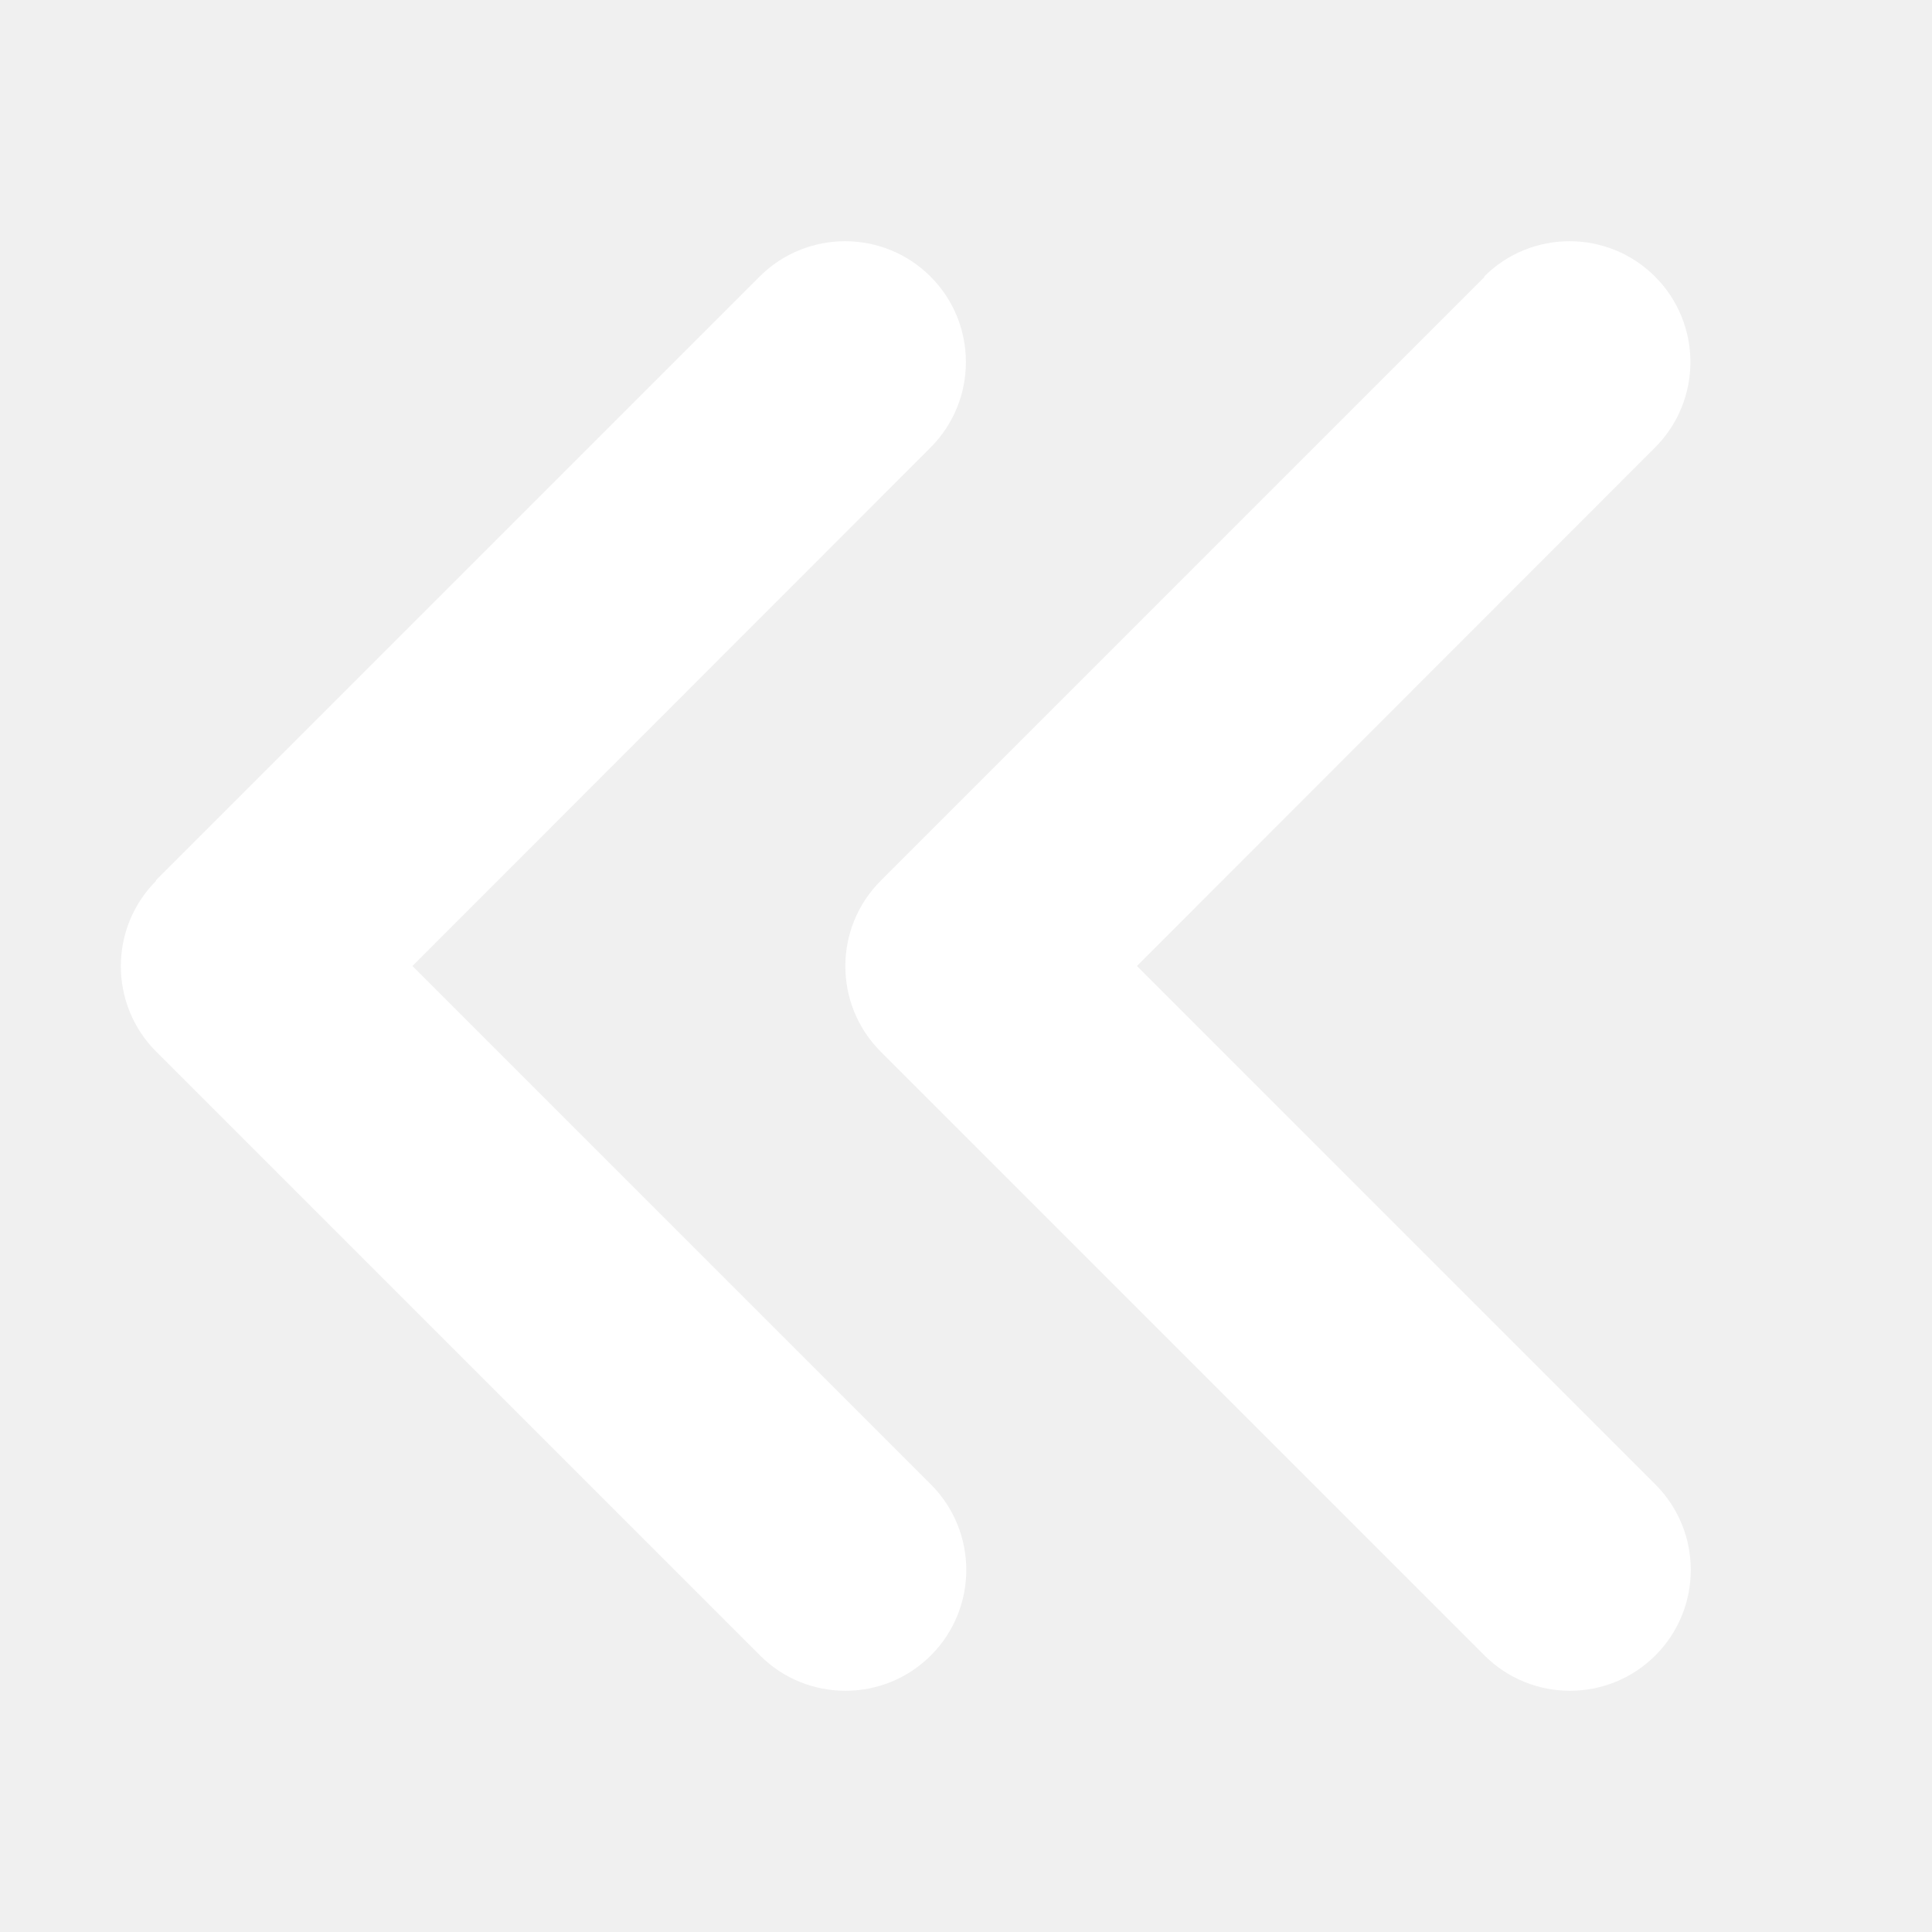
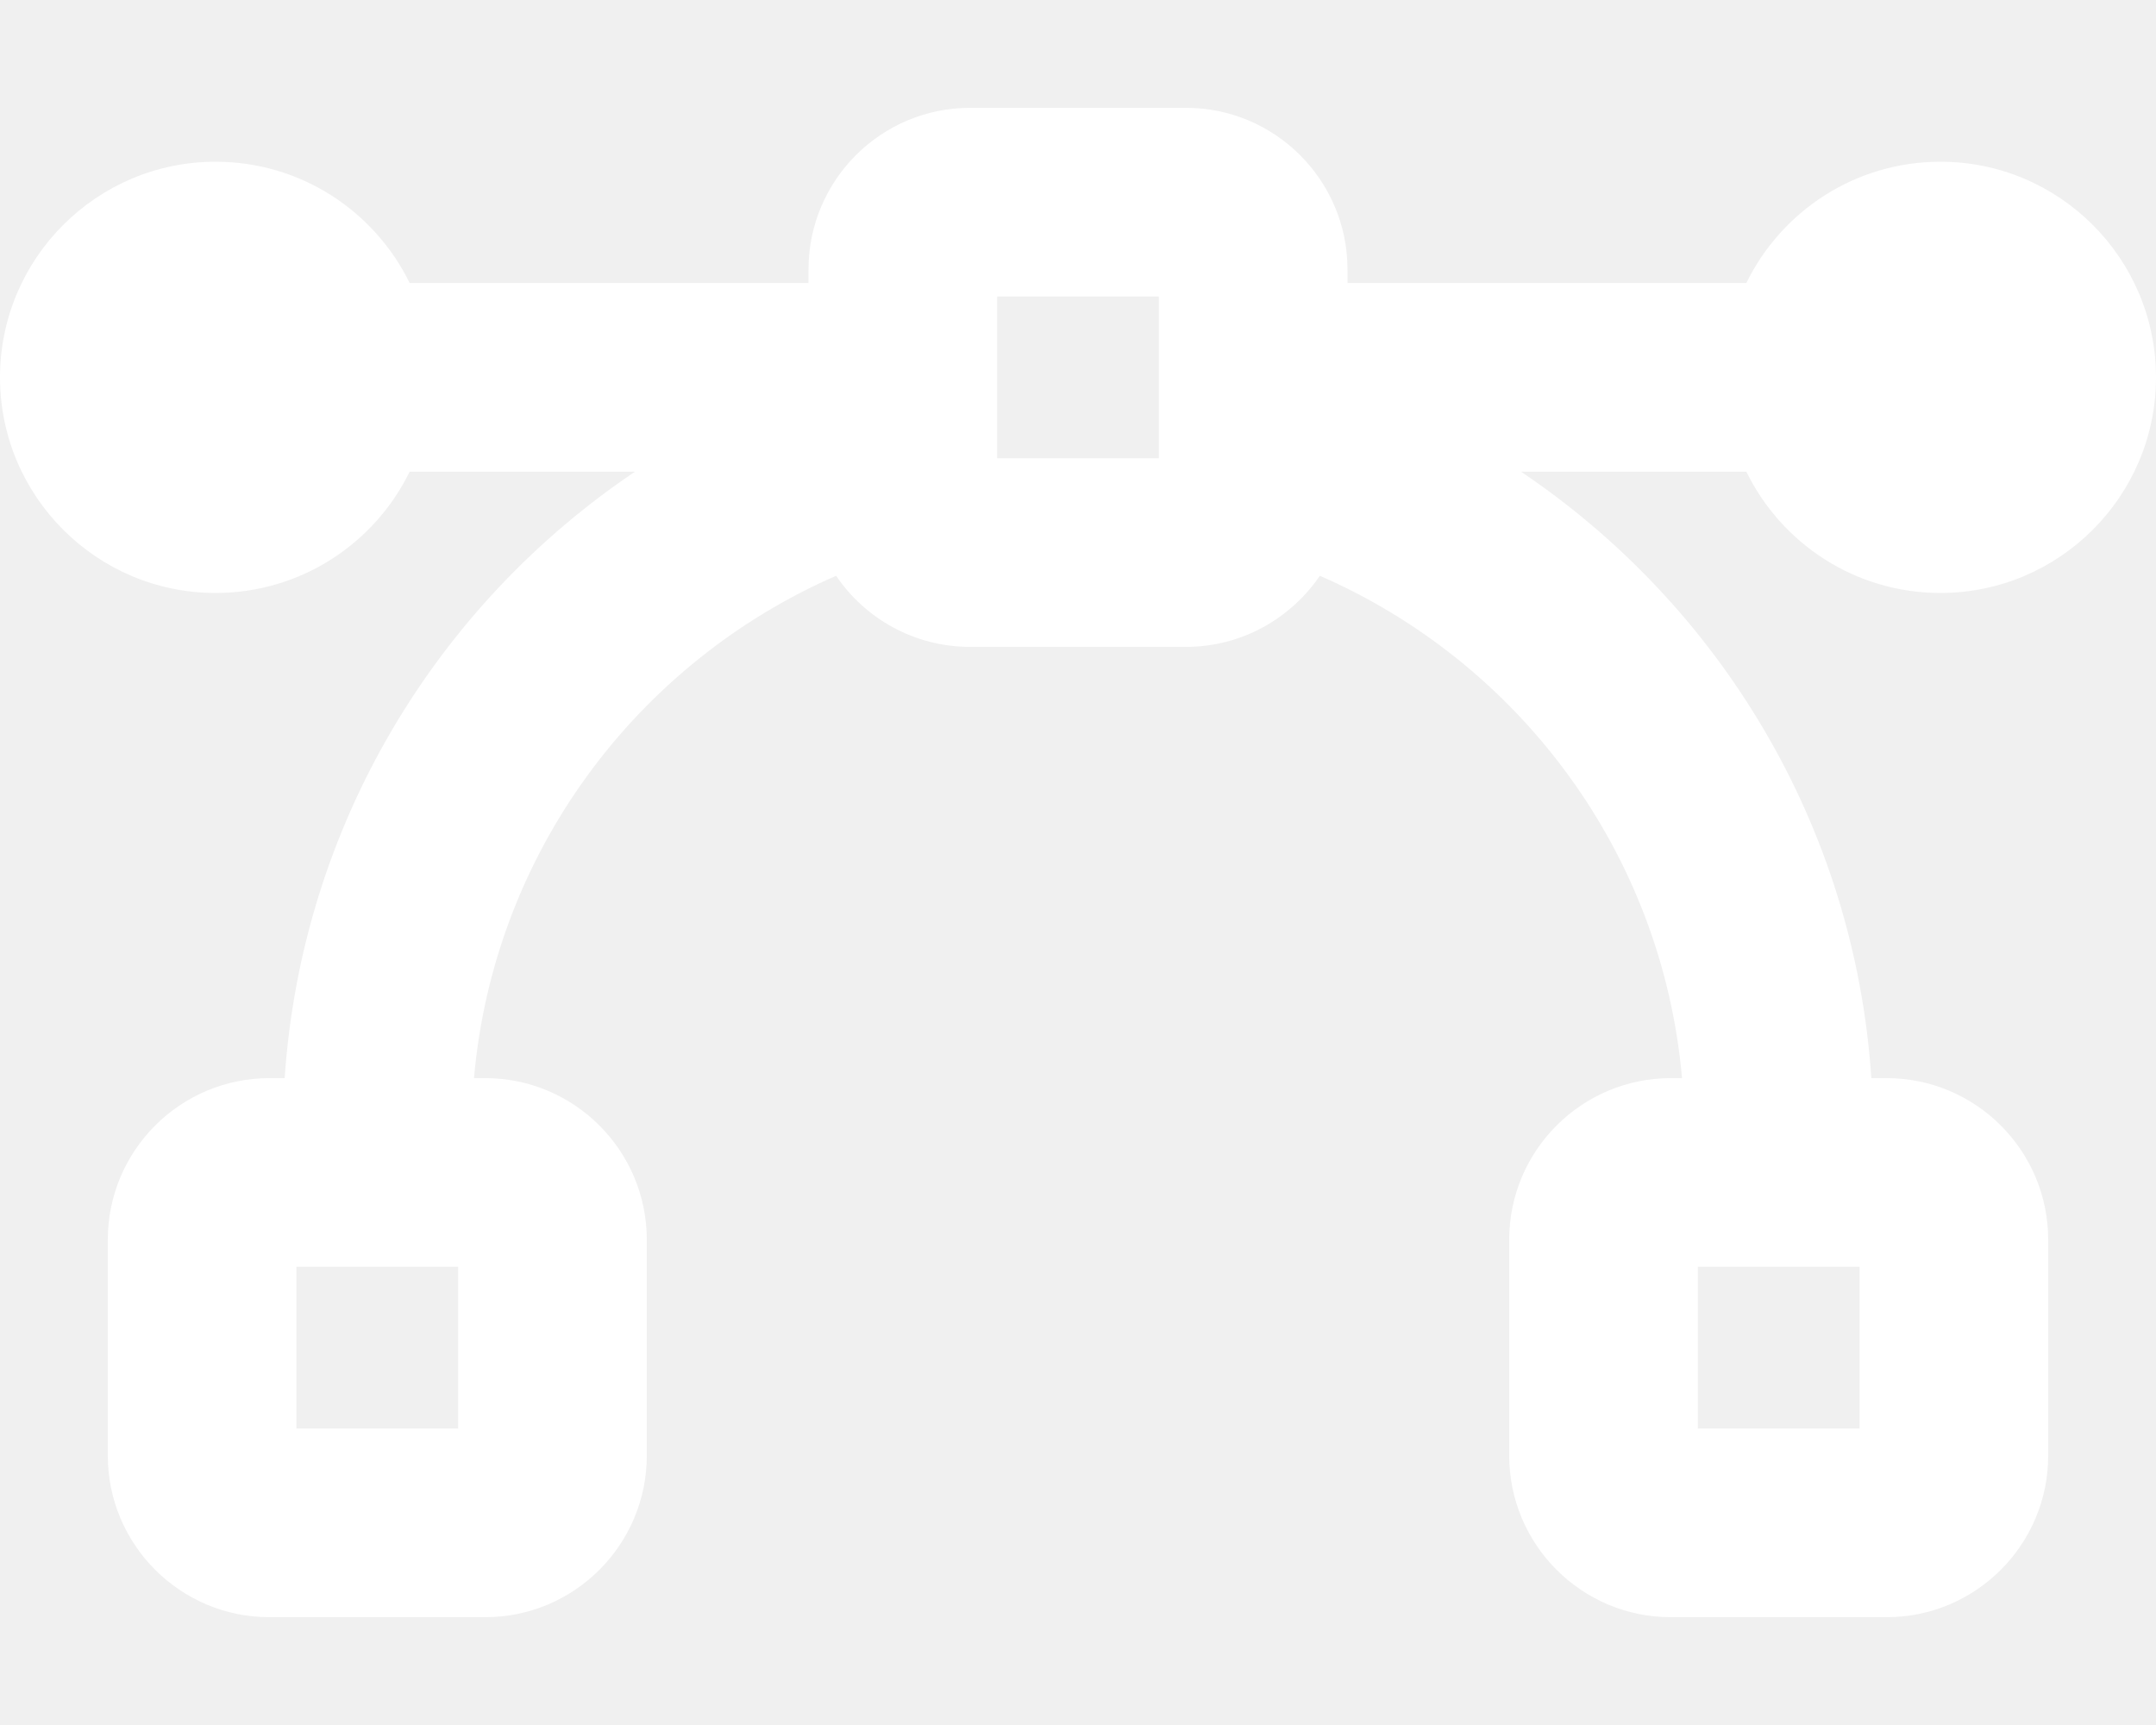
- <svg xmlns="http://www.w3.org/2000/svg" viewBox="0 0 512 512">
-   <path fill="#ffffff" d="M41.4 233.4c-12.5 12.5-12.5 32.8 0 45.3l160 160c12.5 12.5 32.8 12.5 45.3 0s12.5-32.8 0-45.3L109.3 256 246.6 118.6c12.5-12.5 12.5-32.8 0-45.3s-32.8-12.5-45.3 0l-160 160zm352-160l-160 160c-12.5 12.5-12.5 32.8 0 45.3l160 160c12.5 12.5 32.8 12.5 45.3 0s12.5-32.8 0-45.3L301.3 256 438.6 118.6c12.5-12.5 12.5-32.8 0-45.3s-32.8-12.5-45.3 0z" />
+ <svg xmlns="http://www.w3.org/2000/svg" viewBox="0 0 640 512">
+   <path fill="#ffffff" d="M296 136l0-48 48 0 0 48-48 0zM288 32c-26.5 0-48 21.5-48 48l0 4L121.6 84C111.2 62.7 89.3 48 64 48C28.7 48 0 76.7 0 112s28.7 64 64 64c25.3 0 47.2-14.7 57.6-36l66.9 0c-58.9 39.6-98.9 105-104 180L80 320c-26.5 0-48 21.5-48 48l0 64c0 26.5 21.5 48 48 48l64 0c26.5 0 48-21.5 48-48l0-64c0-26.5-21.5-48-48-48l-3.3 0c5.9-67 48.5-123.4 107.5-149.1c8.6 12.7 23.2 21.1 39.8 21.1l64 0c16.6 0 31.1-8.4 39.8-21.1c59 25.7 101.6 82.1 107.5 149.1l-3.3 0c-26.5 0-48 21.5-48 48l0 64c0 26.5 21.5 48 48 48l64 0c26.5 0 48-21.5 48-48l0-64c0-26.5-21.5-48-48-48l-4.5 0c-5-75-45.1-140.4-104-180l66.9 0c10.4 21.3 32.3 36 57.6 36c35.3 0 64-28.7 64-64s-28.7-64-64-64c-25.3 0-47.2 14.7-57.6 36L400 84l0-4c0-26.5-21.5-48-48-48l-64 0zM88 376l48 0 0 48-48 0 0-48zm416 48l0-48 48 0 0 48-48 0z" />
</svg>
